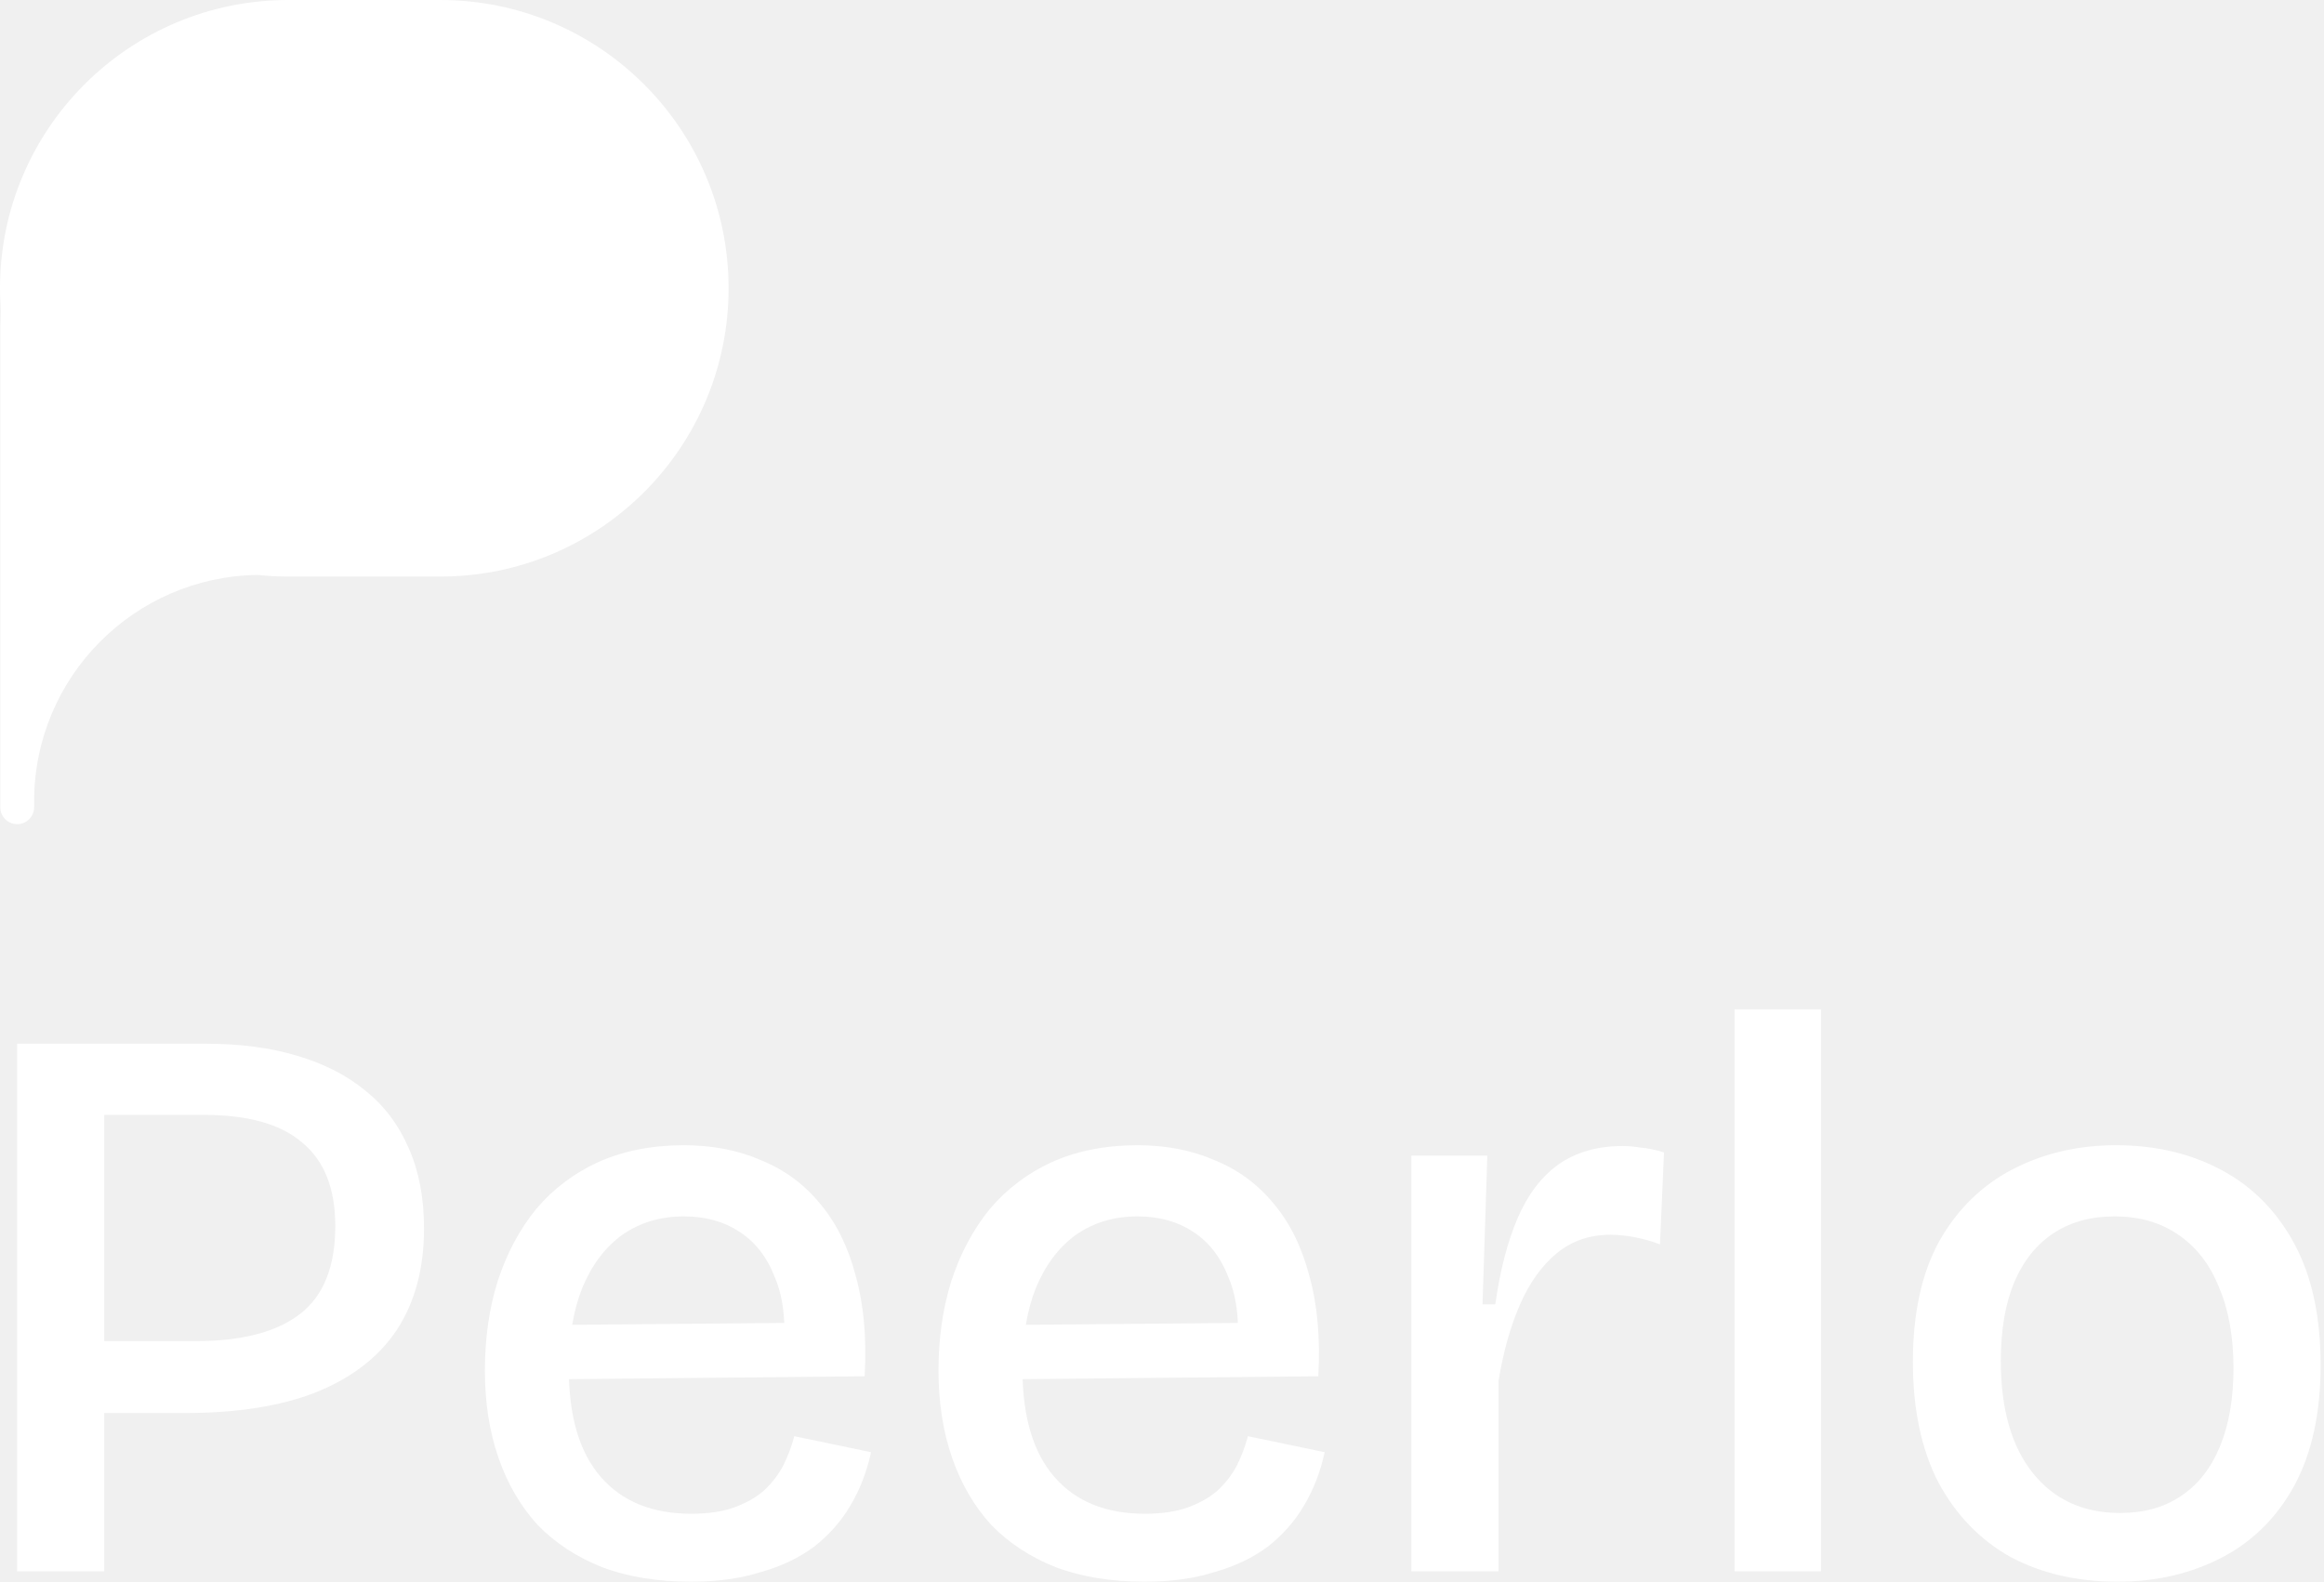
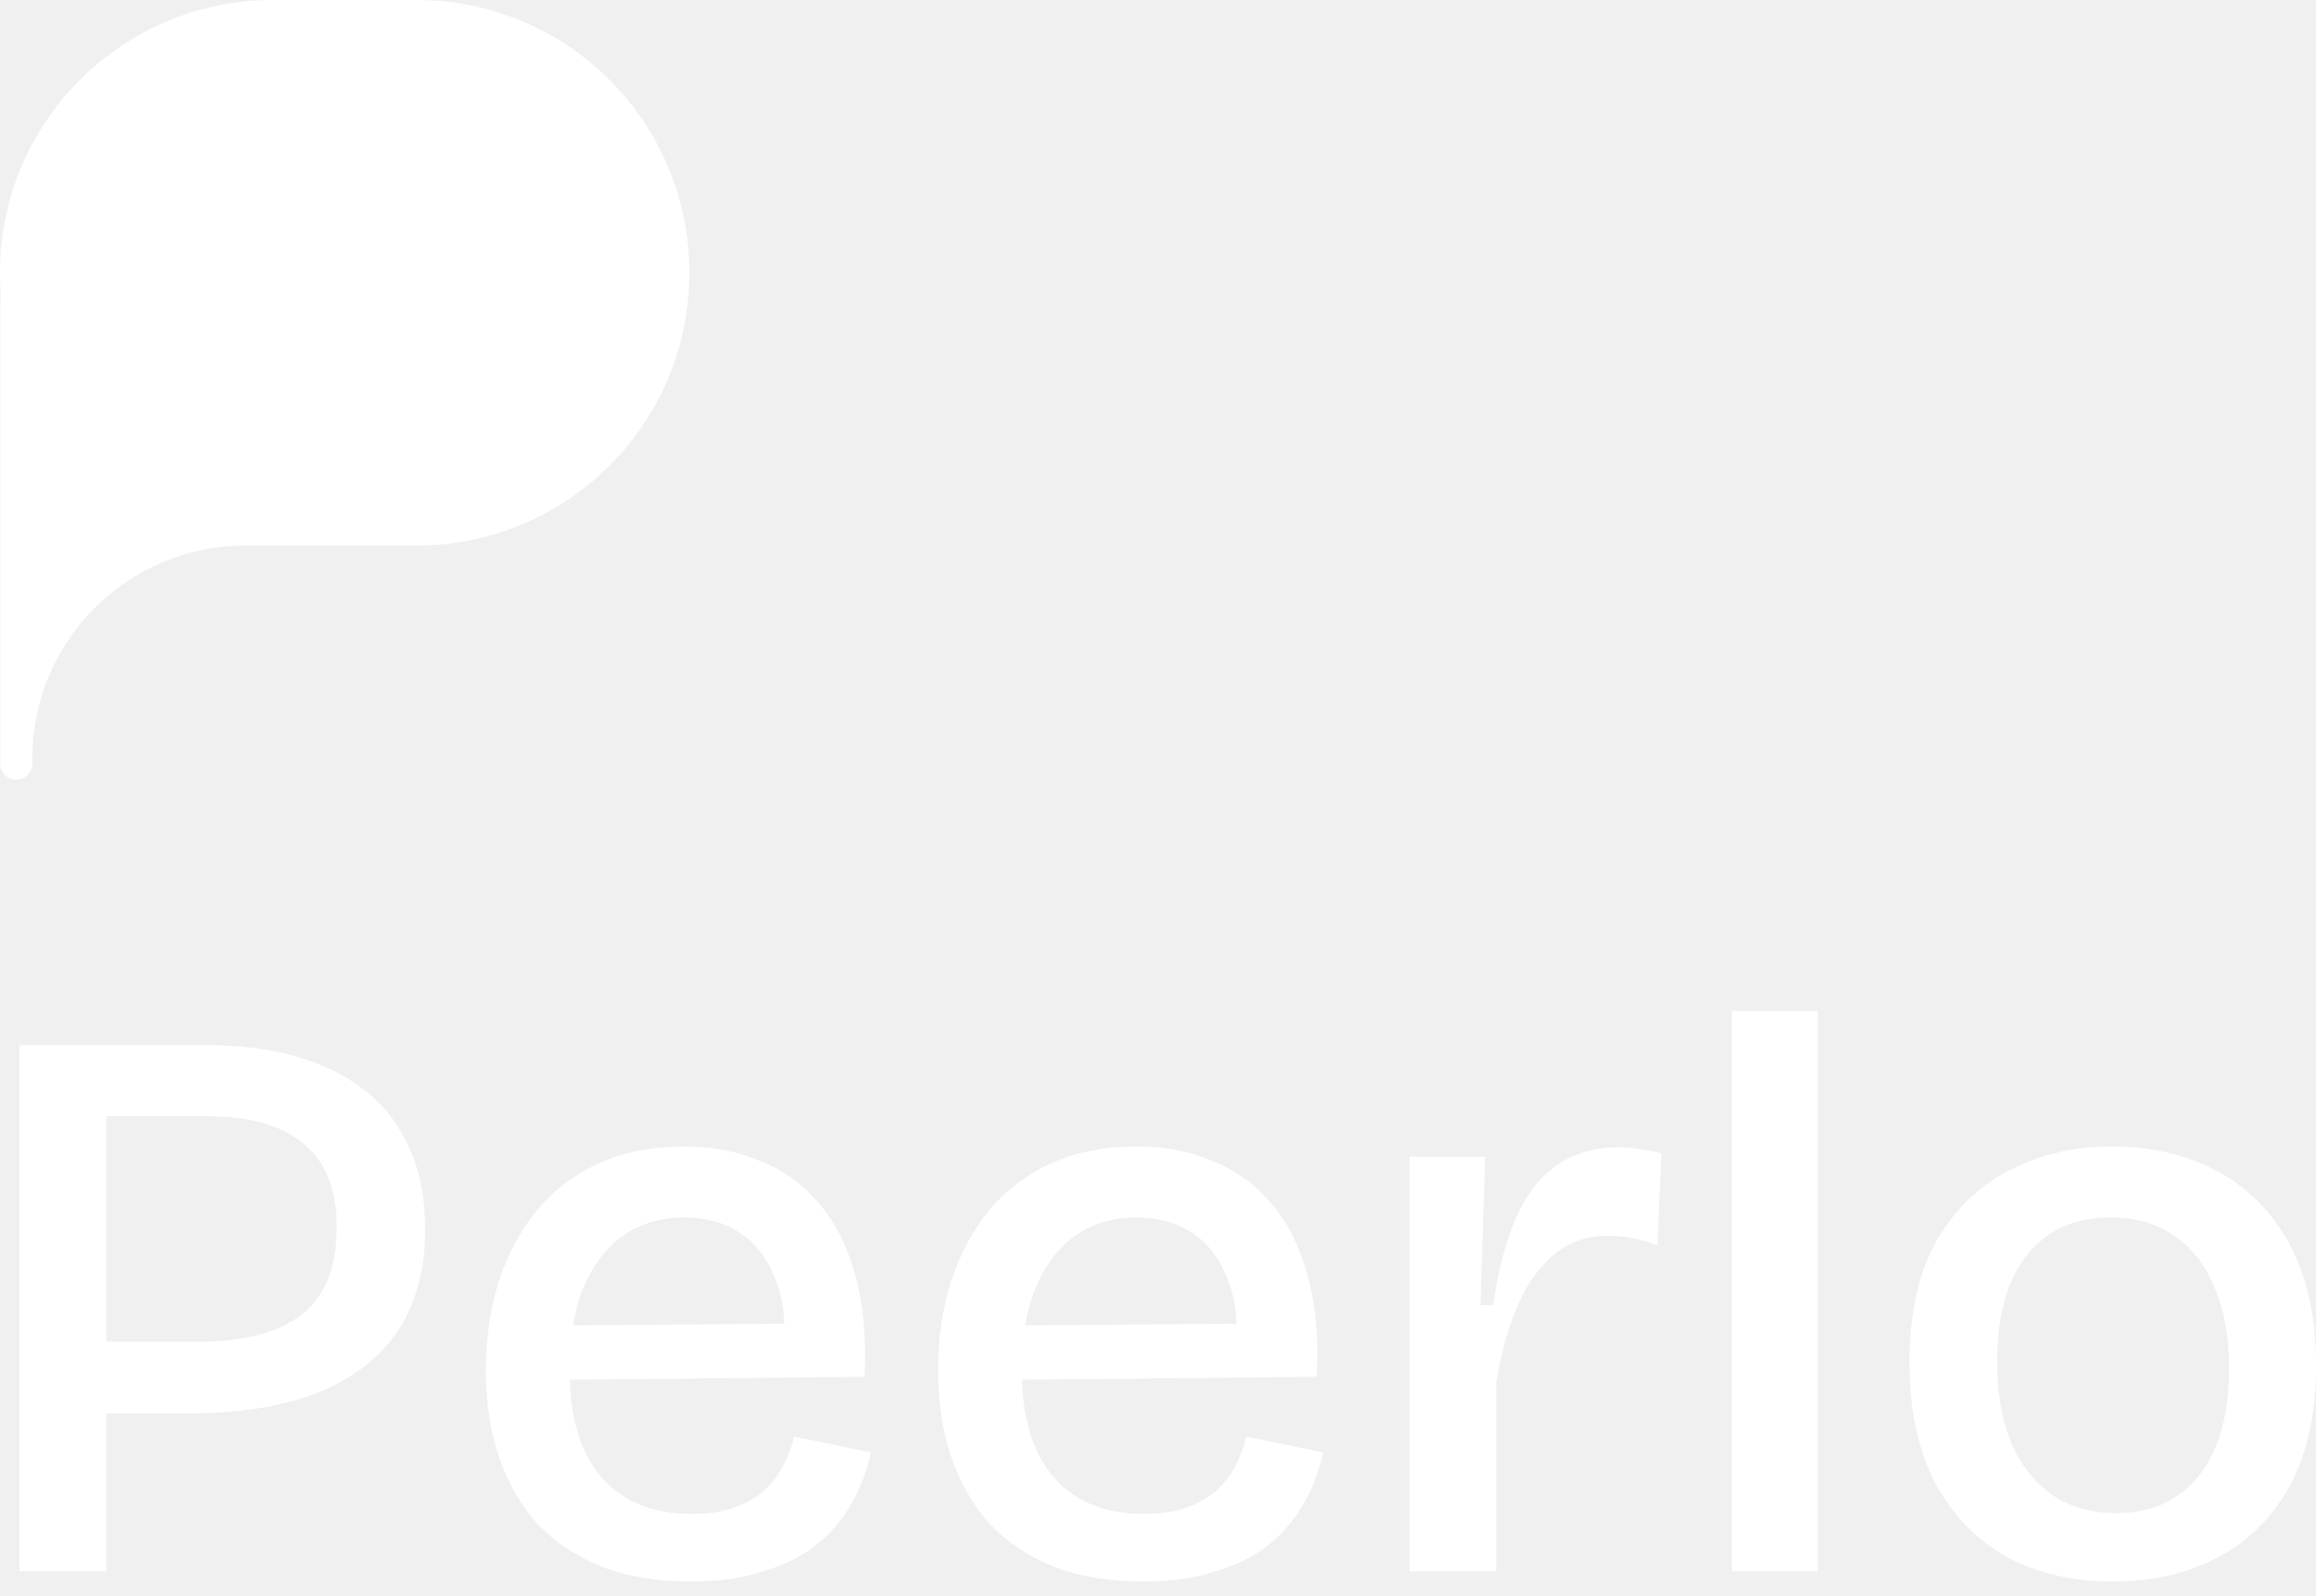
- <svg xmlns="http://www.w3.org/2000/svg" width="119" height="81" viewBox="0 0 119 81" fill="none">
-   <path d="M108.429 81C106.355 81 104.526 80.577 102.943 79.731C101.388 78.858 100.16 77.589 99.259 75.924C98.386 74.232 97.949 72.171 97.949 69.742C97.949 67.259 98.399 65.198 99.3 63.561C100.228 61.923 101.483 60.695 103.066 59.876C104.649 59.057 106.409 58.648 108.347 58.648C110.367 58.648 112.168 59.071 113.751 59.917C115.334 60.763 116.576 62.019 117.476 63.684C118.377 65.348 118.827 67.422 118.827 69.906C118.827 72.362 118.377 74.423 117.476 76.088C116.576 77.725 115.334 78.953 113.751 79.772C112.168 80.591 110.394 81 108.429 81ZM108.552 77.48C109.78 77.48 110.817 77.193 111.663 76.62C112.536 76.047 113.205 75.201 113.669 74.082C114.133 72.963 114.365 71.625 114.365 70.07C114.365 68.46 114.119 67.081 113.628 65.935C113.164 64.761 112.468 63.861 111.54 63.233C110.64 62.605 109.548 62.292 108.265 62.292C107.064 62.292 106.027 62.578 105.154 63.151C104.281 63.724 103.612 64.557 103.148 65.648C102.684 66.74 102.452 68.091 102.452 69.701C102.452 72.158 102.998 74.068 104.09 75.433C105.181 76.797 106.669 77.48 108.552 77.48Z" fill="white" />
-   <path d="M88.82 80.468V51.689H93.241V80.468H88.82Z" fill="white" />
-   <path d="M72.269 80.468V69.456V59.181H76.158L75.912 66.795H76.567C76.813 65.048 77.195 63.574 77.713 62.374C78.232 61.173 78.928 60.258 79.801 59.631C80.702 59.003 81.794 58.689 83.076 58.689C83.376 58.689 83.69 58.717 84.018 58.771C84.373 58.798 84.768 58.88 85.205 59.017L85 63.724C84.564 63.561 84.127 63.438 83.69 63.356C83.254 63.274 82.844 63.233 82.462 63.233C81.398 63.233 80.484 63.547 79.719 64.175C78.955 64.803 78.328 65.676 77.836 66.795C77.345 67.914 76.977 69.224 76.731 70.725V80.468H72.269Z" fill="white" />
-   <path d="M58.618 81C56.899 81 55.384 80.754 54.074 80.263C52.764 79.745 51.659 79.021 50.758 78.094C49.885 77.138 49.216 75.992 48.752 74.655C48.288 73.317 48.056 71.83 48.056 70.193C48.056 68.528 48.275 66.999 48.711 65.608C49.175 64.188 49.83 62.96 50.676 61.923C51.55 60.886 52.614 60.081 53.869 59.508C55.152 58.935 56.612 58.648 58.25 58.648C59.724 58.648 61.047 58.907 62.221 59.426C63.422 59.917 64.431 60.668 65.25 61.678C66.069 62.66 66.669 63.888 67.051 65.362C67.461 66.836 67.611 68.541 67.502 70.479L50.881 70.643V67.859L64.8 67.736L63.326 69.415C63.49 67.805 63.353 66.481 62.917 65.444C62.507 64.379 61.893 63.588 61.075 63.069C60.283 62.551 59.341 62.292 58.25 62.292C57.049 62.292 55.998 62.605 55.098 63.233C54.224 63.861 53.542 64.761 53.051 65.935C52.587 67.081 52.355 68.473 52.355 70.111C52.355 72.54 52.901 74.382 53.992 75.637C55.084 76.893 56.626 77.52 58.618 77.52C59.492 77.52 60.228 77.411 60.829 77.193C61.429 76.975 61.934 76.688 62.343 76.333C62.753 75.951 63.08 75.528 63.326 75.064C63.572 74.573 63.763 74.068 63.899 73.549L67.829 74.368C67.611 75.378 67.256 76.292 66.765 77.111C66.301 77.903 65.687 78.598 64.923 79.199C64.158 79.772 63.244 80.209 62.18 80.509C61.143 80.836 59.956 81 58.618 81Z" fill="white" />
-   <path d="M35.391 81C33.671 81 32.157 80.754 30.847 80.263C29.537 79.745 28.431 79.021 27.531 78.094C26.657 77.138 25.989 75.992 25.525 74.655C25.061 73.317 24.829 71.83 24.829 70.193C24.829 68.528 25.047 66.999 25.484 65.608C25.948 64.188 26.603 62.96 27.449 61.923C28.322 60.886 29.387 60.081 30.642 59.508C31.925 58.935 33.385 58.648 35.022 58.648C36.496 58.648 37.82 58.907 38.993 59.426C40.194 59.917 41.204 60.668 42.023 61.678C42.841 62.66 43.442 63.888 43.824 65.362C44.233 66.836 44.383 68.541 44.274 70.479L27.654 70.643V67.859L41.572 67.736L40.099 69.415C40.262 67.805 40.126 66.481 39.689 65.444C39.28 64.379 38.666 63.588 37.847 63.069C37.056 62.551 36.114 62.292 35.022 62.292C33.822 62.292 32.771 62.605 31.87 63.233C30.997 63.861 30.314 64.761 29.823 65.935C29.359 67.081 29.127 68.473 29.127 70.111C29.127 72.54 29.673 74.382 30.765 75.637C31.857 76.893 33.398 77.52 35.391 77.52C36.264 77.52 37.001 77.411 37.601 77.193C38.202 76.975 38.707 76.688 39.116 76.333C39.526 75.951 39.853 75.528 40.099 75.064C40.344 74.573 40.535 74.068 40.672 73.549L44.602 74.368C44.383 75.378 44.029 76.292 43.537 77.111C43.073 77.903 42.459 78.598 41.695 79.199C40.931 79.772 40.017 80.209 38.952 80.509C37.915 80.836 36.728 81 35.391 81Z" fill="white" />
-   <path d="M3.576 72.362V68.678H10.045C12.392 68.678 14.166 68.214 15.367 67.286C16.567 66.358 17.168 64.857 17.168 62.783C17.168 60.873 16.608 59.453 15.489 58.525C14.398 57.57 12.706 57.093 10.413 57.093H3.576V53.449H10.536C12.283 53.449 13.838 53.654 15.203 54.063C16.595 54.473 17.768 55.073 18.723 55.864C19.679 56.629 20.416 57.611 20.934 58.812C21.453 59.986 21.712 61.35 21.712 62.906C21.712 64.953 21.248 66.686 20.32 68.105C19.392 69.497 18.014 70.561 16.185 71.298C14.384 72.008 12.146 72.362 9.471 72.362H3.576ZM0.875 80.468V53.449H5.337V80.468H0.875Z" fill="white" />
-   <path d="M22.544 0C30.697 0 37.307 6.609 37.307 14.763C37.307 22.916 30.697 29.526 22.544 29.526H14.763C14.234 29.526 13.711 29.497 13.196 29.443C6.859 29.526 1.747 34.688 1.747 41.045V41.34C1.747 41.818 1.359 42.206 0.881 42.206C0.403 42.206 0.015 41.818 0.015 41.34V16.785C0.015 16.418 0.051 16.049 0.028 15.684C0.01 15.379 0 15.072 0 14.763C0 6.61 6.61 0 14.763 0H22.544Z" fill="white" />
+ <svg xmlns="http://www.w3.org/2000/svg" width="119" height="82" viewBox="0 0 119 82" fill="none">
+   <path d="M108.598 81.275C106.523 81.275 104.694 80.852 103.11 80.006C101.554 79.132 100.325 77.862 99.424 76.197C98.551 74.504 98.114 72.443 98.114 70.013C98.114 67.528 98.564 65.467 99.465 63.829C100.394 62.191 101.649 60.962 103.233 60.143C104.817 59.324 106.578 58.914 108.516 58.914C110.536 58.914 112.338 59.338 113.922 60.184C115.505 61.03 116.748 62.286 117.649 63.952C118.55 65.617 119 67.692 119 70.177C119 72.634 118.55 74.695 117.649 76.361C116.748 77.999 115.505 79.228 113.922 80.047C112.338 80.866 110.564 81.275 108.598 81.275ZM108.721 77.753C109.949 77.753 110.987 77.466 111.833 76.893C112.707 76.32 113.376 75.473 113.84 74.354C114.304 73.235 114.536 71.897 114.536 70.341C114.536 68.73 114.29 67.351 113.799 66.204C113.335 65.03 112.639 64.129 111.71 63.501C110.809 62.873 109.717 62.559 108.434 62.559C107.233 62.559 106.195 62.846 105.322 63.419C104.448 63.993 103.779 64.825 103.315 65.918C102.851 67.01 102.619 68.361 102.619 69.972C102.619 72.429 103.165 74.34 104.257 75.706C105.349 77.071 106.837 77.753 108.721 77.753Z" fill="white" />
+   <path d="M88.982 80.743V51.952H93.405V80.743H88.982Z" fill="white" />
+   <path d="M72.424 80.743V69.726V59.447H76.314L76.069 67.064H76.724C76.97 65.317 77.352 63.843 77.871 62.641C78.389 61.44 79.086 60.525 79.959 59.898C80.86 59.27 81.952 58.956 83.236 58.956C83.536 58.956 83.85 58.983 84.177 59.037C84.532 59.065 84.928 59.147 85.365 59.283L85.16 63.993C84.724 63.829 84.287 63.706 83.85 63.624C83.413 63.542 83.004 63.501 82.621 63.501C81.556 63.501 80.642 63.815 79.877 64.443C79.113 65.071 78.485 65.945 77.993 67.064C77.502 68.184 77.133 69.494 76.888 70.996V80.743H72.424Z" fill="white" />
+   <path d="M58.768 81.275C57.048 81.275 55.533 81.029 54.222 80.538C52.912 80.019 51.806 79.296 50.905 78.368C50.032 77.412 49.363 76.265 48.898 74.927C48.434 73.59 48.202 72.102 48.202 70.463C48.202 68.798 48.421 67.269 48.858 65.877C49.322 64.457 49.977 63.228 50.823 62.191C51.697 61.153 52.762 60.348 54.018 59.775C55.301 59.201 56.762 58.914 58.4 58.914C59.874 58.914 61.198 59.174 62.372 59.693C63.574 60.184 64.584 60.935 65.403 61.945C66.222 62.928 66.823 64.156 67.205 65.631C67.614 67.105 67.764 68.812 67.655 70.75L51.028 70.914V68.129L64.952 68.006L63.478 69.685C63.642 68.074 63.505 66.75 63.069 65.713C62.659 64.648 62.045 63.856 61.226 63.337C60.434 62.819 59.492 62.559 58.4 62.559C57.198 62.559 56.147 62.873 55.246 63.501C54.373 64.129 53.69 65.03 53.199 66.204C52.734 67.351 52.502 68.743 52.502 70.382C52.502 72.811 53.048 74.654 54.141 75.91C55.233 77.166 56.775 77.794 58.768 77.794C59.642 77.794 60.379 77.685 60.98 77.466C61.581 77.248 62.086 76.961 62.495 76.606C62.905 76.224 63.232 75.801 63.478 75.337C63.724 74.845 63.915 74.34 64.051 73.822L67.983 74.641C67.764 75.651 67.41 76.566 66.918 77.385C66.454 78.176 65.84 78.873 65.075 79.473C64.311 80.047 63.396 80.483 62.331 80.784C61.294 81.111 60.106 81.275 58.768 81.275Z" fill="white" />
+   <path d="M35.531 81.275C33.811 81.275 32.296 81.029 30.985 80.538C29.675 80.019 28.569 79.296 27.668 78.368C26.794 77.412 26.125 76.265 25.661 74.927C25.197 73.59 24.965 72.102 24.965 70.463C24.965 68.798 25.183 67.269 25.62 65.877C26.084 64.457 26.74 63.228 27.586 62.191C28.46 61.153 29.525 60.348 30.78 59.775C32.064 59.201 33.524 58.914 35.163 58.914C36.637 58.914 37.961 59.174 39.135 59.693C40.336 60.184 41.346 60.935 42.166 61.945C42.985 62.928 43.585 64.156 43.968 65.631C44.377 67.105 44.527 68.812 44.418 70.75L27.791 70.914V68.129L41.715 68.006L40.241 69.685C40.405 68.074 40.268 66.75 39.831 65.713C39.422 64.648 38.807 63.856 37.988 63.337C37.197 62.819 36.255 62.559 35.163 62.559C33.961 62.559 32.91 62.873 32.009 63.501C31.135 64.129 30.453 65.03 29.961 66.204C29.497 67.351 29.265 68.743 29.265 70.382C29.265 72.811 29.811 74.654 30.903 75.91C31.995 77.166 33.538 77.794 35.531 77.794C36.405 77.794 37.142 77.685 37.743 77.466C38.343 77.248 38.848 76.961 39.258 76.606C39.667 76.224 39.995 75.801 40.241 75.337C40.486 74.845 40.678 74.34 40.814 73.822L44.746 74.641C44.527 75.651 44.172 76.566 43.681 77.385C43.217 78.176 42.602 78.873 41.838 79.473C41.074 80.047 40.159 80.483 39.094 80.784C38.057 81.111 36.869 81.275 35.531 81.275Z" fill="white" />
+   <path d="M3.705 72.634V68.948H10.175C12.524 68.948 14.298 68.484 15.499 67.556C16.701 66.627 17.301 65.126 17.301 63.051C17.301 61.14 16.742 59.72 15.622 58.792C14.53 57.836 12.838 57.358 10.544 57.358H3.705V53.713H10.667C12.414 53.713 13.97 53.918 15.336 54.328C16.728 54.737 17.902 55.338 18.858 56.13C19.813 56.894 20.55 57.877 21.069 59.078C21.588 60.252 21.847 61.617 21.847 63.174C21.847 65.221 21.383 66.955 20.455 68.375C19.527 69.767 18.148 70.832 16.319 71.569C14.517 72.279 12.278 72.634 9.602 72.634H3.705ZM1.002 80.743V53.713H5.466V80.743H1.002Z" fill="white" />
+   <path d="M21.405 0C29.146 0 35.422 6.276 35.422 14.017C35.422 21.759 29.146 28.034 21.405 28.034H21.053C21.052 28.034 21.05 28.035 21.048 28.035H12.603C6.559 28.035 1.659 32.936 1.659 38.98V39.252C1.659 39.706 1.291 40.074 0.837 40.074C0.383 40.074 0.015 39.706 0.015 39.252V15.949C0.015 15.599 0.049 15.246 0.027 14.896C0.009 14.606 0 14.312 0 14.017C8.41705e-05 6.276 6.276 8.28879e-05 14.017 0H21.405Z" fill="white" />
</svg>
